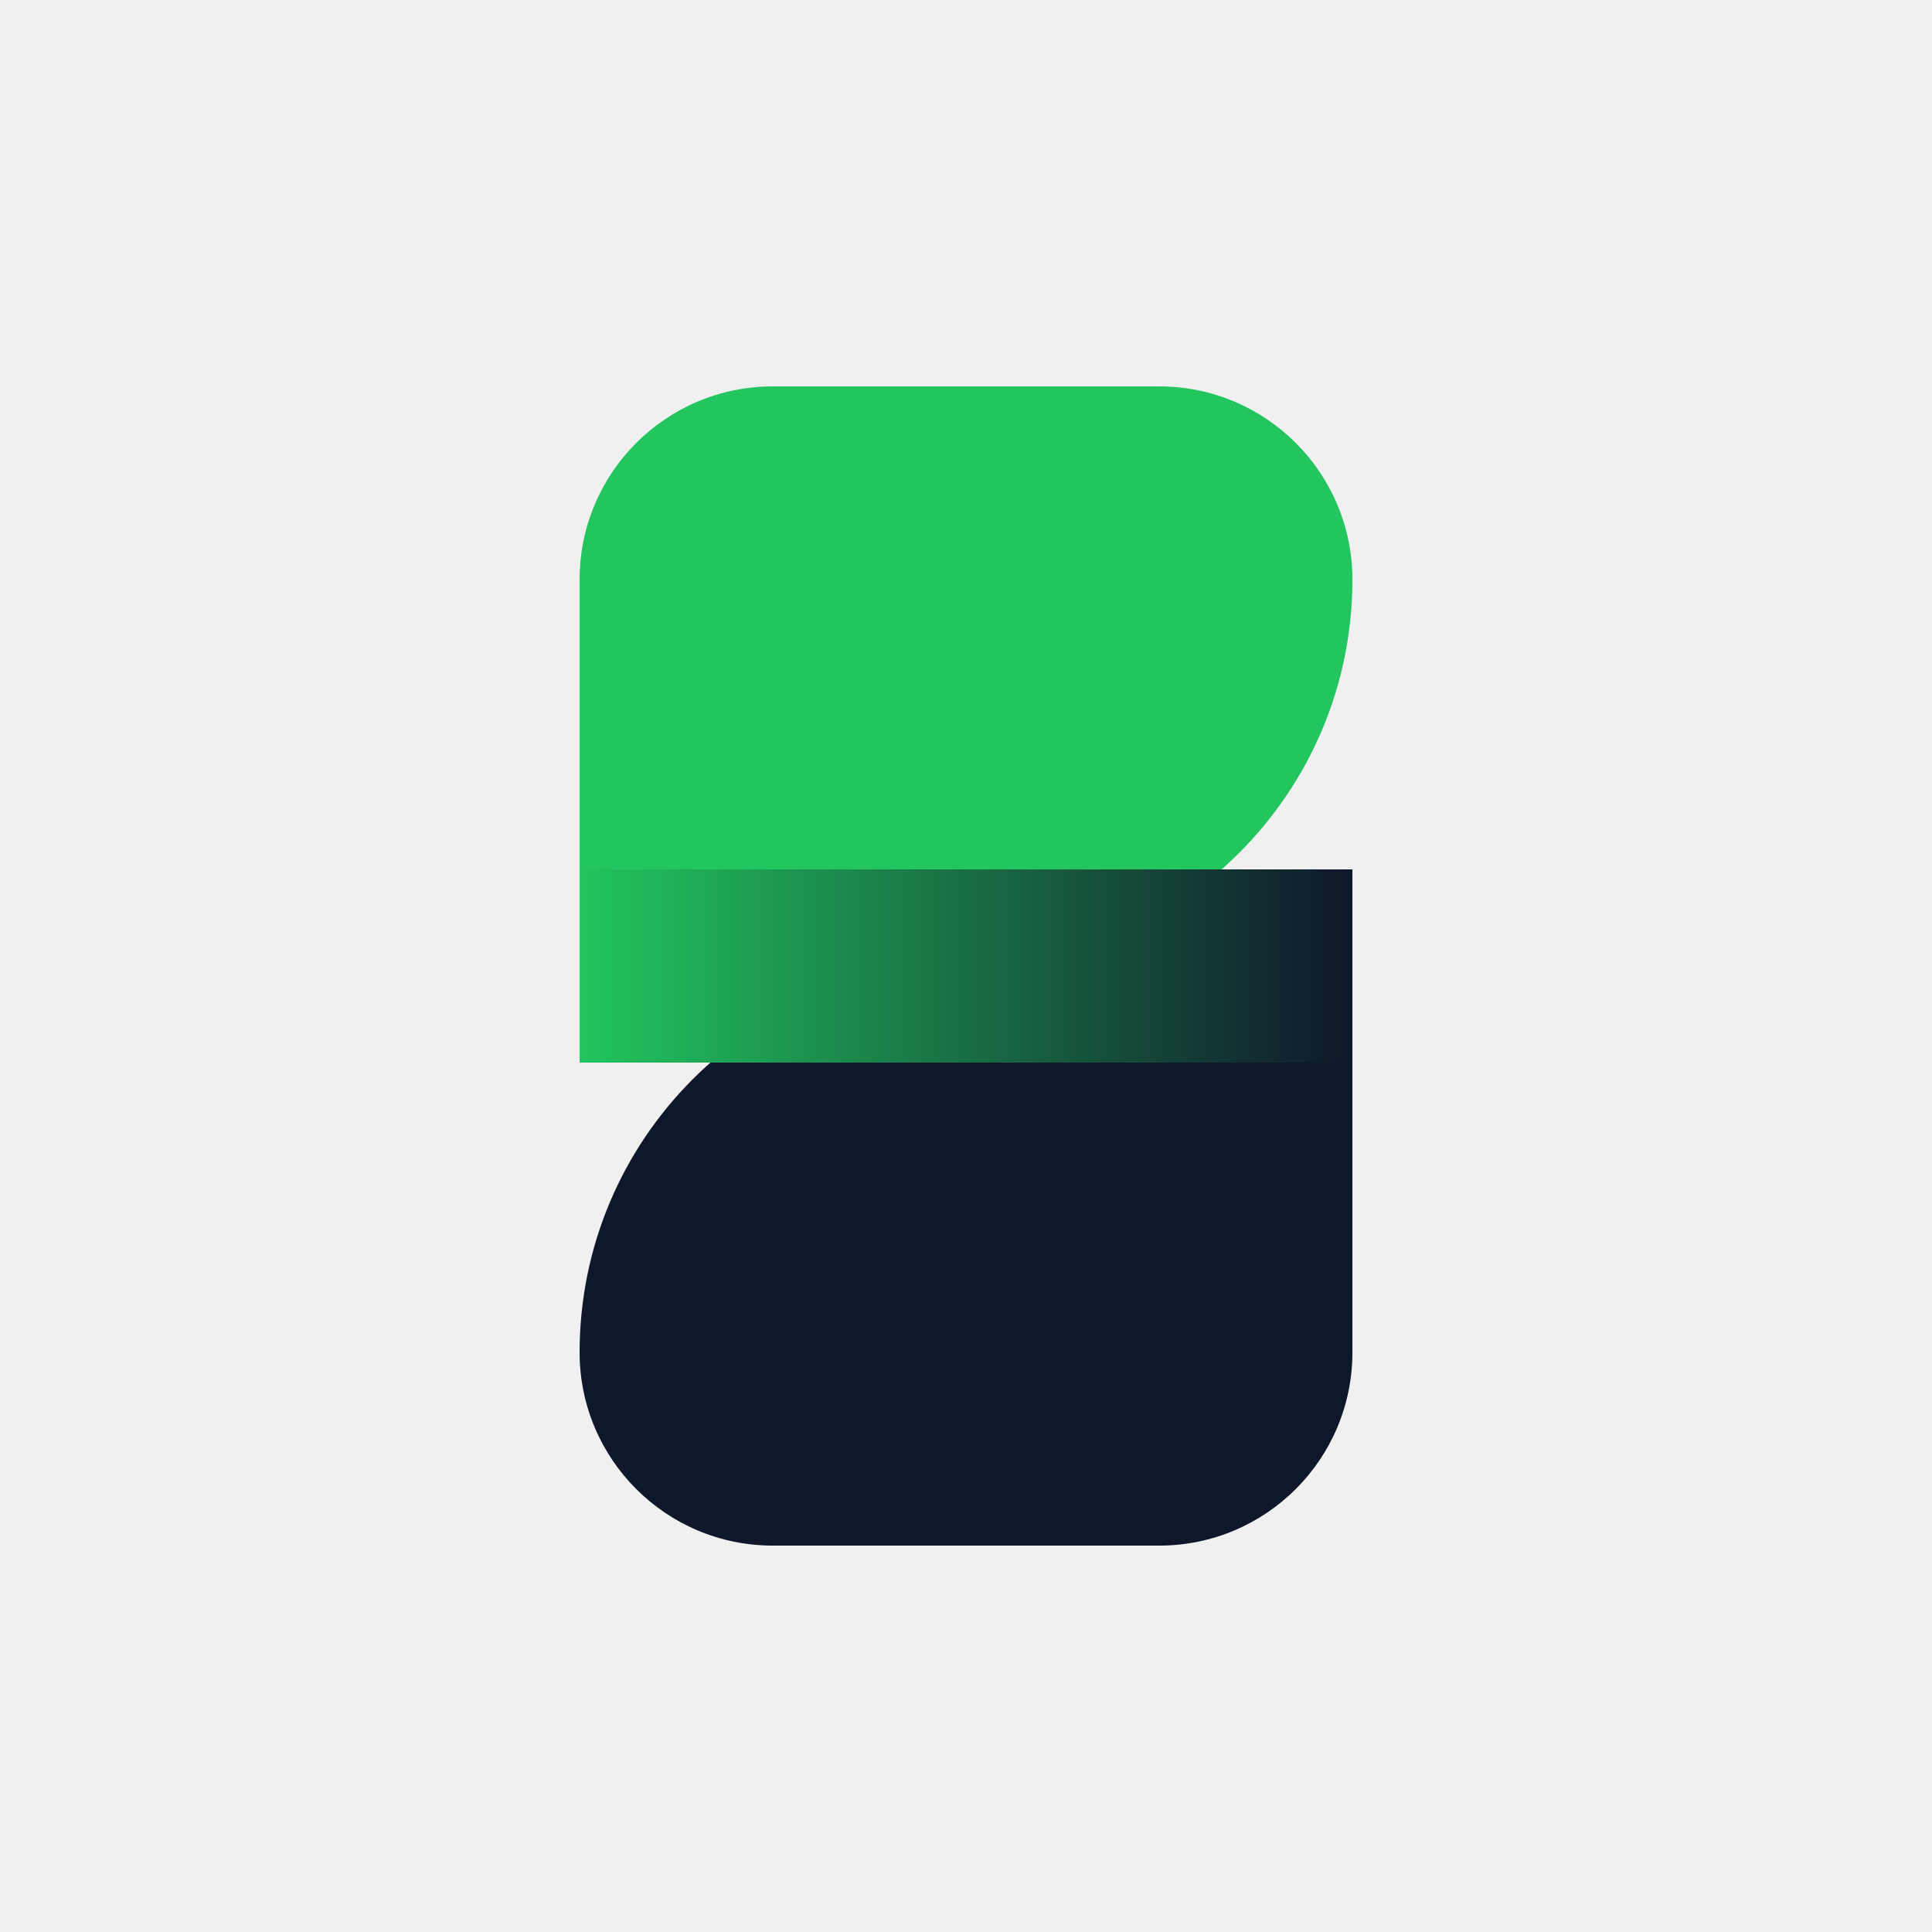
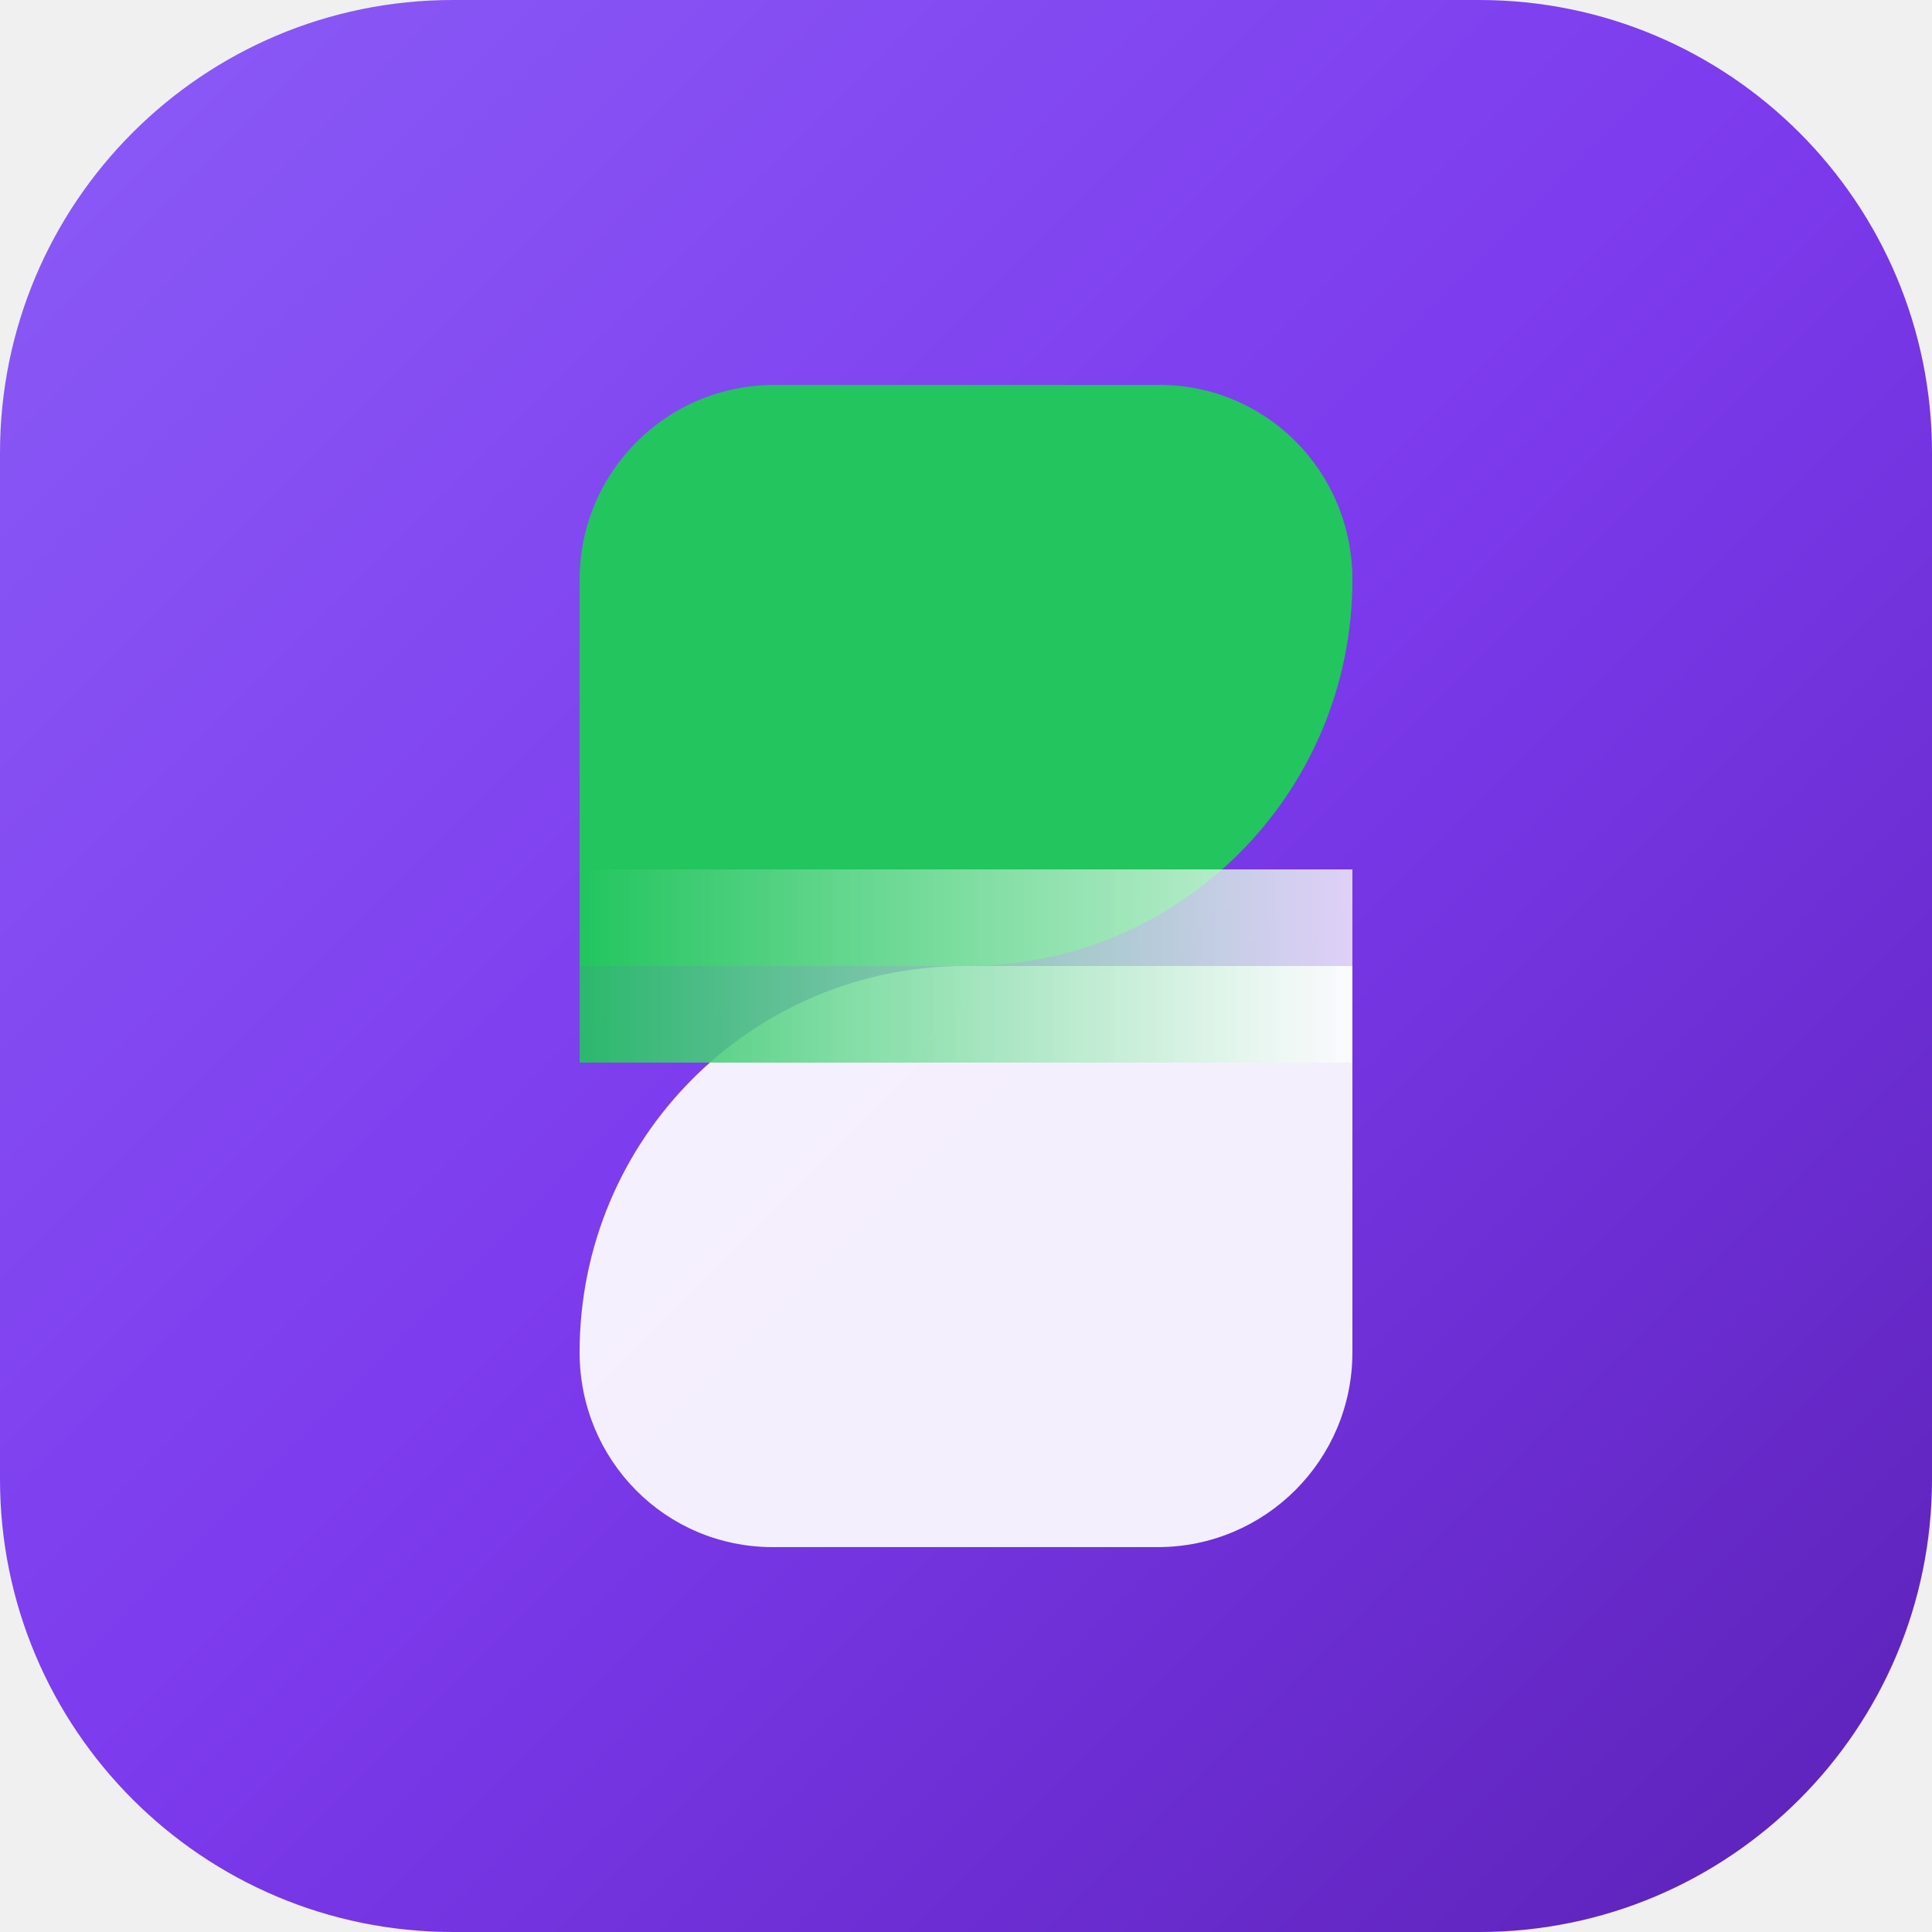
- <svg xmlns="http://www.w3.org/2000/svg" width="200" height="200" viewBox="0 0 200 200" fill="none">
-   <path d="M60 140C60 117.909 77.909 100 100 100H140V140C140 151.046 131.046 160 120 160H80C68.954 160 60 151.046 60 140Z" fill="#0f172a" />
-   <path d="M140 60C140 82.091 122.091 100 100 100H60V60C60 48.954 68.954 40 80 40H120C131.046 40 140 48.954 140 60Z" fill="#22c55e" />
-   <rect x="60" y="90" width="80" height="20" fill="url(#paint0_linear_logo)" />
+ <svg xmlns="http://www.w3.org/2000/svg" width="512" height="512" viewBox="0 0 512 512" fill="none">
+   <rect width="512" height="512" rx="120" fill="url(#bg_grad)" />
+   <path d="M153.6 358.4C153.6 301.806 199.206 256 255.8 256H358.4V358.4C358.4 386.906 335.306 410 306.8 410H204.8C176.294 410 153.6 386.906 153.6 358.4Z" fill="white" opacity="0.92" />
+   <path d="M358.4 153.6C358.4 210.194 312.794 256 256.2 256H153.6V153.6C153.6 125.094 176.694 102 205.2 102H307.2C335.706 102 358.4 125.094 358.4 153.6Z" fill="#22c55e" />
+   <rect x="153.6" y="230.4" width="204.8" height="51.2" fill="url(#mid_grad)" opacity="0.9" />
  <defs>
-     <linearGradient id="paint0_linear_logo" x1="60" y1="100" x2="140" y2="100" gradientUnits="userSpaceOnUse">
-       <stop stop-color="#22c55e" />
-       <stop offset="1" stop-color="#0f172a" />
+     <linearGradient id="bg_grad" x1="0" y1="0" x2="512" y2="512" gradientUnits="userSpaceOnUse">
+       <stop offset="0%" stop-color="#8B5CF6" />
+       <stop offset="50%" stop-color="#7C3AED" />
+       <stop offset="100%" stop-color="#5b21b6" />
+     </linearGradient>
+     <linearGradient id="mid_grad" x1="153.6" y1="256" x2="358.4" y2="256" gradientUnits="userSpaceOnUse">
+       <stop offset="0%" stop-color="#22c55e" />
+       <stop offset="100%" stop-color="#ffffff" stop-opacity="0.85" />
    </linearGradient>
  </defs>
</svg>
